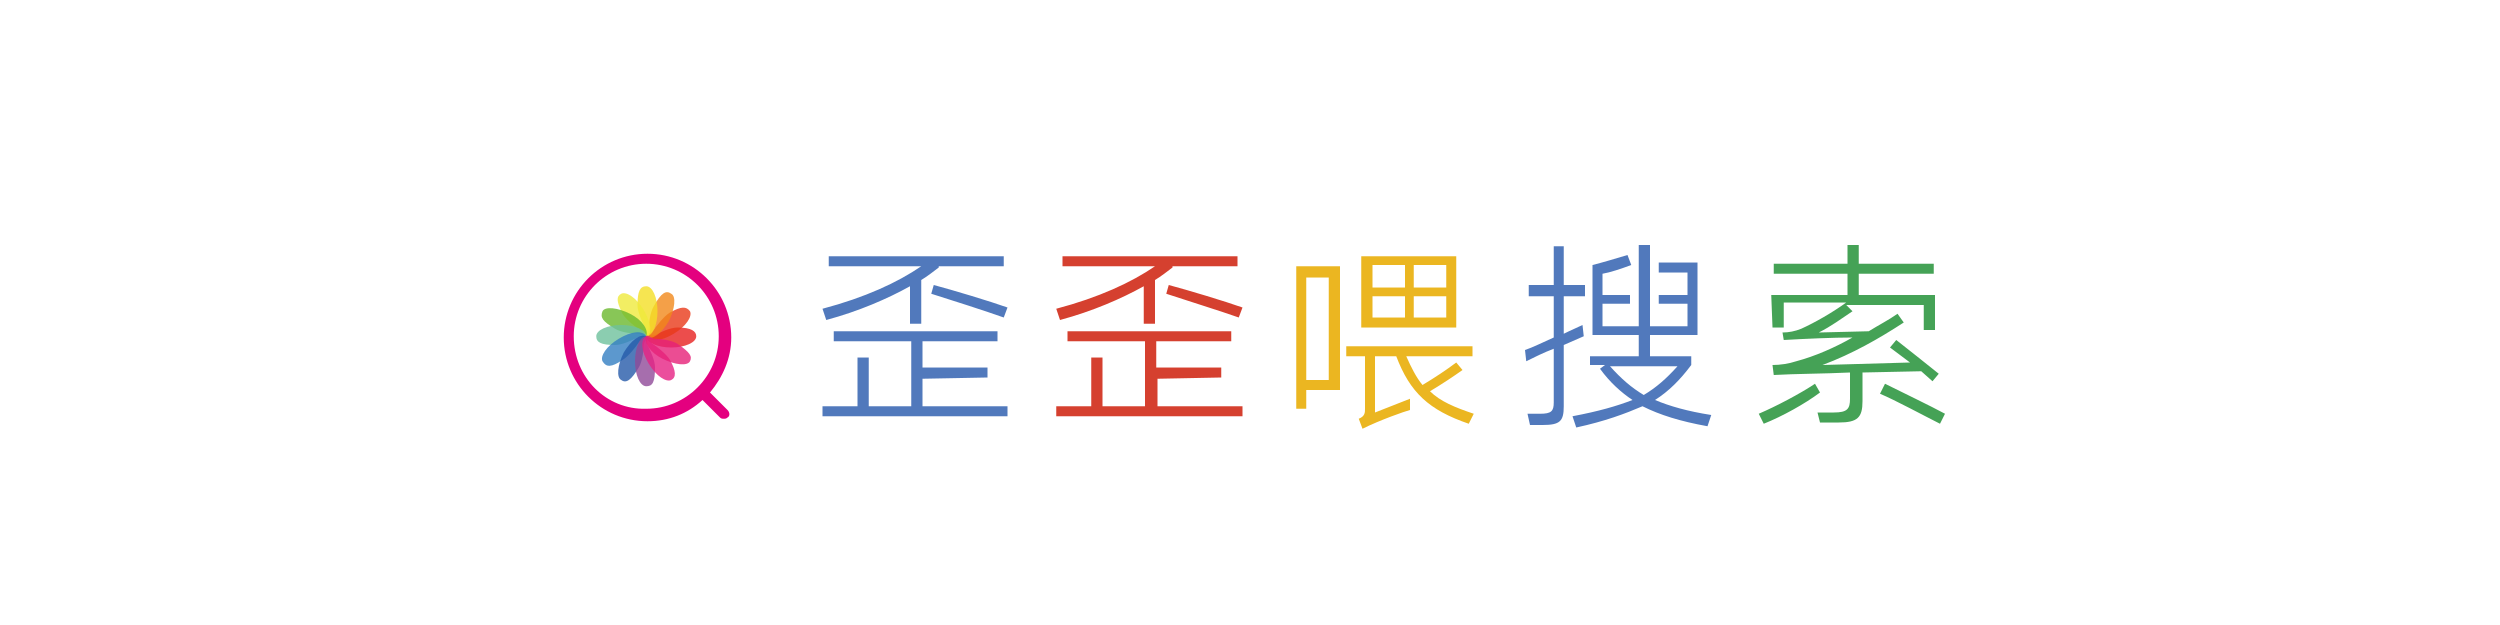
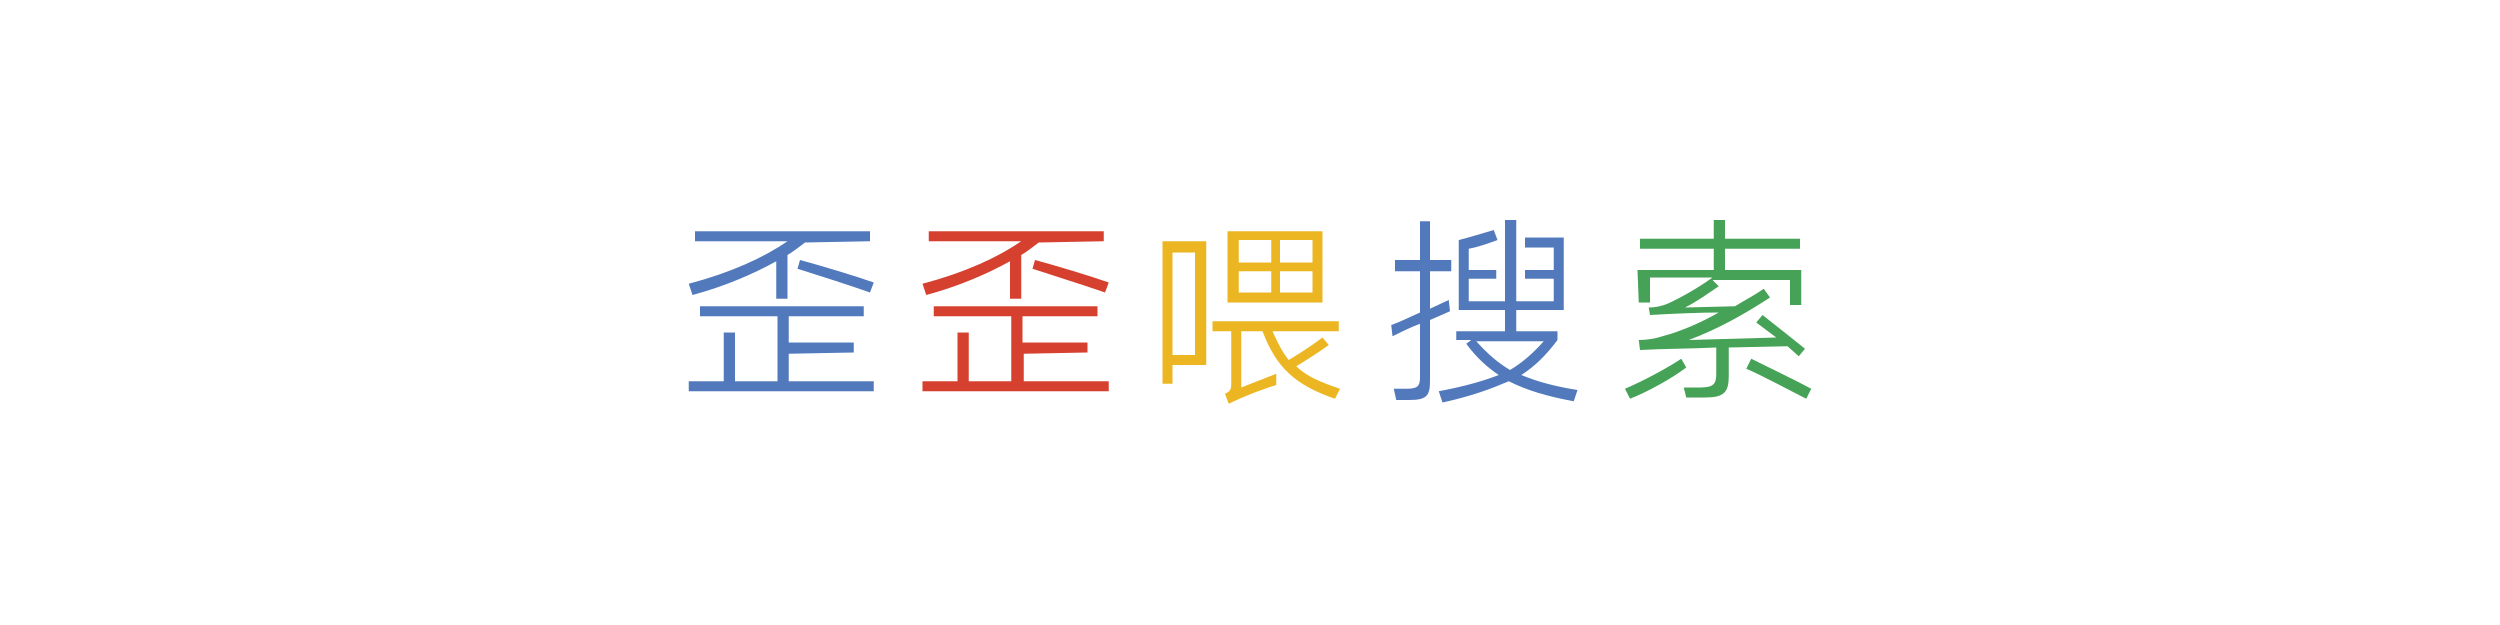
<svg xmlns="http://www.w3.org/2000/svg" version="1.1" id="图层_1" x="0px" y="0px" viewBox="0 0 200 50" style="enable-background:new 0 0 200 50;" xml:space="preserve">
  <style type="text/css">
- 	.st0{opacity:0.8;}
- 	.st1{fill:#E7211F;}
- 	.st2{fill:#E83919;}
- 	.st3{fill:#F1881A;}
- 	.st4{fill:#F4DE26;}
- 	.st5{fill:#EFEA3C;}
- 	.st6{fill:#6AB82D;}
- 	.st7{fill:#6EC19C;}
- 	.st8{fill:#337EC2;}
- 	.st9{fill:#255AA9;}
- 	.st10{fill:#904A99;}
- 	.st11{fill:#E62283;}
- 	.st12{fill:#E62178;}
- 	.st13{fill:#E4007F;}
- 	.st14{fill:#5179BC;}
- 	.st15{fill:#D5402F;}
- 	.st16{fill:#EBB621;}
- 	.st17{fill:#45A256;}
+ 	.st0{fill:#5179BC;}
+ 	.st1{fill:#D5402F;}
+ 	.st2{fill:#EBB621;}
+ 	.st3{fill:#45A256;}
</style>
  <g>
    <g>
      <g>
-         <g class="st0">
-           <path class="st1" d="M55.7,26.9c0,0.5-0.9,0.9-2,0.9c-1.1,0-2-0.4-2-0.9c0-0.2,0.4,0,0.7-0.1c0.4-0.2,1.2-0.6,1.8-0.6      C55.3,26.2,55.7,26.5,55.7,26.9z" />
-         </g>
-         <g class="st0">
-           <path class="st2" d="M55.2,24.9c0.2,0.4-0.3,1.2-1.3,1.8c-1,0.6-1.9,0.7-2.2,0.2c-0.1-0.2,0.4-0.2,0.6-0.5      c0.2-0.3,0.8-1.1,1.3-1.4C54.5,24.5,54.9,24.5,55.2,24.9z" />
-         </g>
-         <g class="st0">
-           <path class="st3" d="M53.7,23.5c0.4,0.2,0.3,1.2-0.2,2.2c-0.6,1-1.3,1.5-1.8,1.3c-0.2-0.1,0.2-0.4,0.2-0.7      c0-0.4,0.1-1.3,0.4-1.8C52.9,23.4,53.3,23.2,53.7,23.5z" />
-         </g>
-         <g class="st0">
-           <path class="st4" d="M51.7,22.9c0.5,0,0.9,0.9,0.9,2c0,1.1-0.4,2-0.9,2c-0.2,0,0-0.4-0.1-0.7C51.4,25.8,51,25,51,24.4      C51,23.3,51.2,22.9,51.7,22.9z" />
-         </g>
-         <g class="st0">
-           <path class="st5" d="M49.7,23.5c0.4-0.2,1.2,0.3,1.8,1.3c0.6,1,0.7,1.9,0.2,2.2c-0.2,0.1-0.2-0.4-0.5-0.6      c-0.3-0.2-1.1-0.8-1.4-1.3C49.3,24.1,49.3,23.7,49.7,23.5z" />
-         </g>
-         <g class="st0">
-           <path class="st6" d="M48.2,24.9c0.2-0.4,1.2-0.3,2.2,0.2s1.5,1.3,1.3,1.8c-0.1,0.2-0.4-0.2-0.7-0.2c-0.4,0-1.3-0.1-1.8-0.4      C48.2,25.7,48,25.4,48.2,24.9z" />
-         </g>
-         <g class="st0">
-           <path class="st7" d="M47.7,26.9c0-0.5,0.9-0.9,2-0.9c1.1,0,2,0.4,2,0.9c0,0.2-0.4,0-0.7,0.1c-0.4,0.2-1.2,0.6-1.8,0.6      C48.1,27.6,47.7,27.4,47.7,26.9z" />
-         </g>
-         <g class="st0">
-           <path class="st8" d="M48.2,28.9c-0.2-0.4,0.3-1.2,1.3-1.8c1-0.6,1.9-0.7,2.2-0.2c0.1,0.2-0.4,0.2-0.6,0.5      c-0.2,0.3-0.8,1.1-1.3,1.4C48.9,29.4,48.5,29.4,48.2,28.9z" />
-         </g>
-         <g class="st0">
-           <path class="st9" d="M49.7,30.4c-0.4-0.2-0.3-1.2,0.2-2.2c0.6-1,1.3-1.5,1.8-1.3c0.2,0.1-0.2,0.4-0.2,0.7c0,0.4-0.1,1.3-0.4,1.8      C50.5,30.4,50.1,30.7,49.7,30.4z" />
-         </g>
-         <g class="st0">
-           <path class="st10" d="M51.7,30.9c-0.5,0-0.9-0.9-0.9-2s0.4-2,0.9-2c0.2,0,0,0.4,0.1,0.7c0.2,0.4,0.6,1.2,0.6,1.8      C52.4,30.6,52.2,30.9,51.7,30.9z" />
-         </g>
-         <g class="st0">
-           <path class="st11" d="M53.7,30.4c-0.4,0.2-1.2-0.3-1.8-1.3c-0.6-1-0.7-1.9-0.2-2.2c0.2-0.1,0.2,0.4,0.5,0.6      c0.3,0.2,1.1,0.8,1.4,1.3C54.1,29.7,54.1,30.2,53.7,30.4z" />
-         </g>
-         <g class="st0">
-           <path class="st12" d="M55.2,28.9c-0.2,0.4-1.2,0.3-2.2-0.2s-1.5-1.3-1.3-1.8c0.1-0.2,0.4,0.2,0.7,0.2c0.4,0,1.3,0.1,1.8,0.4      C55.2,28.2,55.4,28.5,55.2,28.9z" />
-         </g>
+         <path class="st0" d="M63.1,28.3v2.2h6.8v0.8H55.1v-0.8h2.8v-3.9h0.9v3.9h3.4v-5.2H56v-0.8h13.1v0.8h-6v2.1h5.2v0.8L63.1,28.3     L63.1,28.3z M64.4,19.4c-0.4,0.3-0.9,0.7-1.4,1v3.5h-0.9v-3c-1.8,1-4.1,2-6.7,2.7l-0.3-0.9c3.4-0.9,6-2.1,7.9-3.4h-7.4v-0.8h14     v0.8L64.4,19.4L64.4,19.4z M63.8,21.5l0.2-0.7c1.5,0.4,4.5,1.3,5.9,1.8l-0.3,0.8C68.2,22.9,65.4,22,63.8,21.5z" />
+         <path class="st1" d="M81.9,28.3v2.2h6.8v0.8H73.8v-0.8h2.8v-3.9h0.9v3.9h3.4v-5.2h-6.2v-0.8h13.1v0.8h-6v2.1H87v0.8L81.9,28.3     C81.9,28.2,81.9,28.3,81.9,28.3z M83.1,19.4c-0.4,0.3-0.9,0.7-1.4,1v3.5h-0.9v-3c-1.8,1-4.1,2-6.7,2.7l-0.3-0.9     c3.4-0.9,6-2.1,7.9-3.4h-7.4v-0.8h14v0.8L83.1,19.4L83.1,19.4z M82.6,21.5l0.2-0.7c1.5,0.4,4.5,1.3,5.9,1.8l-0.3,0.8     C87,22.9,84.1,22,82.6,21.5z" />
+         <path class="st2" d="M93,19.3h3.5v9.9h-2.7v1.5H93V19.3z M93.8,28.4h1.8v-8.2h-1.8V28.4z M98.3,32.3L98,31.5     c0.5-0.2,0.5-0.5,0.5-0.8v-4.2H97v-0.8h10.1v0.8h-5.3c0.4,0.9,0.8,1.7,1.3,2.3c1-0.6,1.9-1.2,2.7-1.8l0.5,0.6     c-0.7,0.5-1.6,1.1-2.6,1.7c0.8,0.8,2,1.3,3.5,1.8l-0.4,0.8c-3.2-1.1-4.7-2.5-5.8-5.4h-1.7V31l2.8-1.1v0.9     C101.7,30.9,99.7,31.6,98.3,32.3z M105.8,18.5v5.7h-7.6v-5.7H105.8z M99.1,21h2.6v-1.8h-2.6V21z M99.1,23.4h2.6v-1.7h-2.6V23.4z      M102.4,19.2V21h2.6v-1.8H102.4z M105,23.4v-1.7h-2.6v1.7H105z" />
+         <path class="st0" d="M114.4,20.8h1.7v0.9h-1.7v3c0.6-0.3,1.1-0.5,1.5-0.7l0.1,0.9l-1.6,0.7v4.9c0,1.2-0.3,1.5-1.7,1.5h-1     l-0.2-0.9h1c0.9,0,1.1-0.2,1.1-0.9v-4.3c-0.8,0.3-1.6,0.7-2.2,1l-0.1-0.9c0.6-0.2,1.4-0.6,2.3-1v-3.3h-2v-0.9h2v-3.1h0.8     L114.4,20.8L114.4,20.8z M120.4,26.5v-1.7h-3.7v-5.6c0.8-0.2,1.8-0.5,2.8-0.8l0.3,0.8c-0.8,0.3-1.7,0.6-2.3,0.7v1.7h2.2v0.7h-2.2     v1.8h2.9v-6.5h0.9v6.5h3v-1.8H122v-0.7h2.3v-1.8H122V19h3.1v5.8h-3.8v1.7h3.3v0.7c-0.9,1.2-1.8,2.1-2.9,2.8     c1.2,0.5,2.6,0.9,4.5,1.2l-0.3,0.9c-2.2-0.4-3.8-0.9-5.2-1.6c-1.4,0.6-3,1.2-5.3,1.7l-0.3-0.9c2.1-0.4,3.5-0.8,4.8-1.3     c-0.9-0.6-1.8-1.4-2.6-2.5l0.4-0.3h-1.2v-0.7L120.4,26.5L120.4,26.5z M120.8,29.6c1-0.6,1.8-1.3,2.7-2.3h-5.4     C119,28.3,119.8,29,120.8,29.6z" />
+         <path class="st3" d="M130.4,31.9l-0.4-0.8c1.4-0.6,3.3-1.6,4.5-2.4l0.4,0.7C133.7,30.3,131.9,31.3,130.4,31.9z M131,21.6h6.1     v-1.7h-5.9v-0.8h5.9v-1.5h0.9v1.5h6v0.8h-6v1.7h6.1v2.8h-0.9v-2H137l0.5,0.5c-0.9,0.6-1.7,1.2-2.7,1.7l4-0.1     c0.8-0.5,1.6-0.9,2.3-1.4l0.5,0.7c-2,1.3-4.1,2.5-6.5,3.4l7-0.2l-1.6-1.2l0.5-0.6c0.9,0.7,2.4,1.9,3.4,2.7l-0.5,0.6l-0.9-0.8     l-4.7,0.1v2.3c0,1.3-0.4,1.7-1.9,1.7h-1.5l-0.2-0.8h1.3c1.1,0,1.3-0.3,1.3-1.1v-2.1c-2.1,0.1-4.4,0.1-6.1,0.2l-0.1-0.8     c0.6,0,1.3-0.1,1.9-0.3c1.5-0.4,3.1-1.1,4.5-1.9c-1.5,0-3.8,0.1-5.5,0.2l-0.1-0.6c0.5,0,1-0.1,1.5-0.3c1.1-0.5,2.5-1.3,3.6-2.1     h-5v2h-0.9L131,21.6C130.9,21.6,131,21.6,131,21.6z M139.7,29.5l0.4-0.8c1.2,0.6,3.7,1.8,4.8,2.4l-0.4,0.8     C143.3,31.3,140.9,30,139.7,29.5z" />
      </g>
-       <g>
-         <g>
-           <g>
-             <path class="st13" d="M58.2,32.8l-1.4-1.4c1-1.2,1.7-2.7,1.7-4.4c0-3.7-3-6.7-6.7-6.7c-3.7,0-6.7,3-6.7,6.7s3,6.7,6.7,6.7       c1.7,0,3.2-0.6,4.4-1.7l1.4,1.4c0.1,0.1,0.2,0.1,0.3,0.1c0.1,0,0.2,0,0.3-0.1C58.4,33.3,58.4,33,58.2,32.8L58.2,32.8z        M45.9,26.9c0-3.2,2.6-5.8,5.8-5.8c3.2,0,5.8,2.6,5.8,5.8s-2.6,5.8-5.8,5.8C48.5,32.8,45.9,30.2,45.9,26.9L45.9,26.9z" />
-           </g>
-         </g>
-       </g>
-     </g>
-     <g>
-       <path class="st14" d="M73.8,30.3v2.2h6.8v0.8H65.8v-0.8h2.8v-3.9h0.9v3.9h3.4v-5.2h-6.2v-0.8h13.1v0.8h-6v2.1H79v0.8L73.8,30.3    L73.8,30.3z M75.1,21.4c-0.4,0.3-0.9,0.7-1.4,1v3.5h-0.9v-3c-1.8,1-4.1,2-6.7,2.7l-0.3-0.9c3.4-0.9,6-2.1,7.9-3.4h-7.4v-0.8h14    v0.8H75.1z M74.5,23.5l0.2-0.7c1.5,0.4,4.5,1.3,5.9,1.8l-0.3,0.8C78.9,24.9,76.1,24,74.5,23.5z" />
-       <path class="st15" d="M92.6,30.3v2.2h6.8v0.8H84.5v-0.8h2.8v-3.9h0.9v3.9h3.4v-5.2h-6.2v-0.8h13.1v0.8h-6v2.1h5.2v0.8L92.6,30.3    C92.6,30.2,92.6,30.3,92.6,30.3z M93.8,21.4c-0.4,0.3-0.9,0.7-1.4,1v3.5h-0.9v-3c-1.8,1-4.1,2-6.7,2.7l-0.3-0.9    c3.4-0.9,6-2.1,7.9-3.4H85v-0.8h14v0.8H93.8z M93.3,23.5l0.2-0.7c1.5,0.4,4.5,1.3,5.9,1.8l-0.3,0.8C97.7,24.9,94.8,24,93.3,23.5z" />
-       <path class="st16" d="M103.7,21.3h3.5v9.9h-2.7v1.5h-0.8V21.3z M104.5,30.4h1.8v-8.2h-1.8V30.4z M109,34.3l-0.3-0.8    c0.5-0.2,0.5-0.5,0.5-0.8v-4.2h-1.5v-0.8h10.1v0.8h-5.3c0.4,0.9,0.8,1.7,1.3,2.3c1-0.6,1.9-1.2,2.7-1.8l0.5,0.6    c-0.7,0.5-1.6,1.1-2.6,1.7c0.8,0.8,2,1.3,3.5,1.8l-0.4,0.8c-3.2-1.1-4.7-2.5-5.8-5.4H110V33l2.8-1.1l0,0.9    C112.4,32.9,110.4,33.6,109,34.3z M116.5,20.5v5.7h-7.6v-5.7H116.5z M109.8,23h2.6v-1.8h-2.6V23z M109.8,25.4h2.6v-1.7h-2.6V25.4z     M113.1,21.2V23h2.6v-1.8H113.1z M115.7,25.4v-1.7h-2.6v1.7C113.1,25.4,115.7,25.4,115.7,25.4z" />
-       <path class="st14" d="M125.1,22.8h1.7v0.9h-1.7v3c0.6-0.3,1.1-0.5,1.5-0.7l0.1,0.9l-1.6,0.7v4.9c0,1.2-0.3,1.5-1.7,1.5h-1    l-0.2-0.9h1c0.9,0,1.1-0.2,1.1-0.9v-4.3c-0.8,0.3-1.6,0.7-2.2,1l-0.1-0.9c0.6-0.2,1.4-0.6,2.3-1v-3.3h-2v-0.9h2v-3.1h0.8    L125.1,22.8L125.1,22.8z M131.1,28.5v-1.7h-3.7v-5.6c0.8-0.2,1.8-0.5,2.8-0.8l0.3,0.8c-0.8,0.3-1.7,0.6-2.3,0.7v1.7h2.2v0.7h-2.2    v1.8h2.9v-6.5h0.9v6.5h3v-1.8h-2.3v-0.7h2.3v-1.8h-2.3v-0.8h3.1v5.8H132v1.7h3.3v0.7c-0.9,1.2-1.8,2.1-2.9,2.8    c1.2,0.5,2.6,0.9,4.5,1.2l-0.3,0.9c-2.2-0.4-3.8-0.9-5.2-1.6c-1.4,0.6-3,1.2-5.3,1.7l-0.3-0.9c2.1-0.4,3.5-0.8,4.8-1.3    c-0.9-0.6-1.8-1.4-2.6-2.5l0.4-0.3h-1.2v-0.7L131.1,28.5L131.1,28.5z M131.5,31.6c1-0.6,1.8-1.3,2.7-2.3h-5.4    C129.7,30.3,130.5,31,131.5,31.6z" />
-       <path class="st17" d="M141.1,33.9l-0.4-0.8c1.4-0.6,3.3-1.6,4.5-2.4l0.4,0.7C144.4,32.3,142.6,33.3,141.1,33.9z M141.7,23.6h6.1    v-1.7h-5.9v-0.8h5.9v-1.5h0.9v1.5h6v0.8h-6v1.7h6.1v2.8h-0.9v-2h-6.2l0.5,0.5c-0.9,0.6-1.7,1.2-2.7,1.7l4-0.1    c0.8-0.5,1.6-0.9,2.3-1.4l0.5,0.7c-2,1.3-4.1,2.5-6.5,3.4l7-0.2l-1.6-1.2l0.5-0.6c0.9,0.7,2.4,1.9,3.4,2.7l-0.5,0.6l-0.9-0.8    l-4.7,0.1v2.3c0,1.3-0.4,1.7-1.9,1.7h-1.5l-0.2-0.8h1.3c1.1,0,1.3-0.3,1.3-1.1v-2.1c-2.1,0.1-4.4,0.1-6.1,0.2l-0.1-0.8    c0.6,0,1.3-0.1,1.9-0.3c1.5-0.4,3.1-1.1,4.5-1.9c-1.5,0-3.8,0.1-5.5,0.2l-0.1-0.6c0.5,0,1-0.1,1.5-0.3c1.1-0.5,2.5-1.3,3.6-2.1h-5    v2h-0.9L141.7,23.6C141.6,23.6,141.7,23.6,141.7,23.6z M150.4,31.5l0.4-0.8c1.2,0.6,3.7,1.8,4.8,2.4l-0.4,0.8    C154,33.3,151.6,32,150.4,31.5z" />
    </g>
  </g>
</svg>
